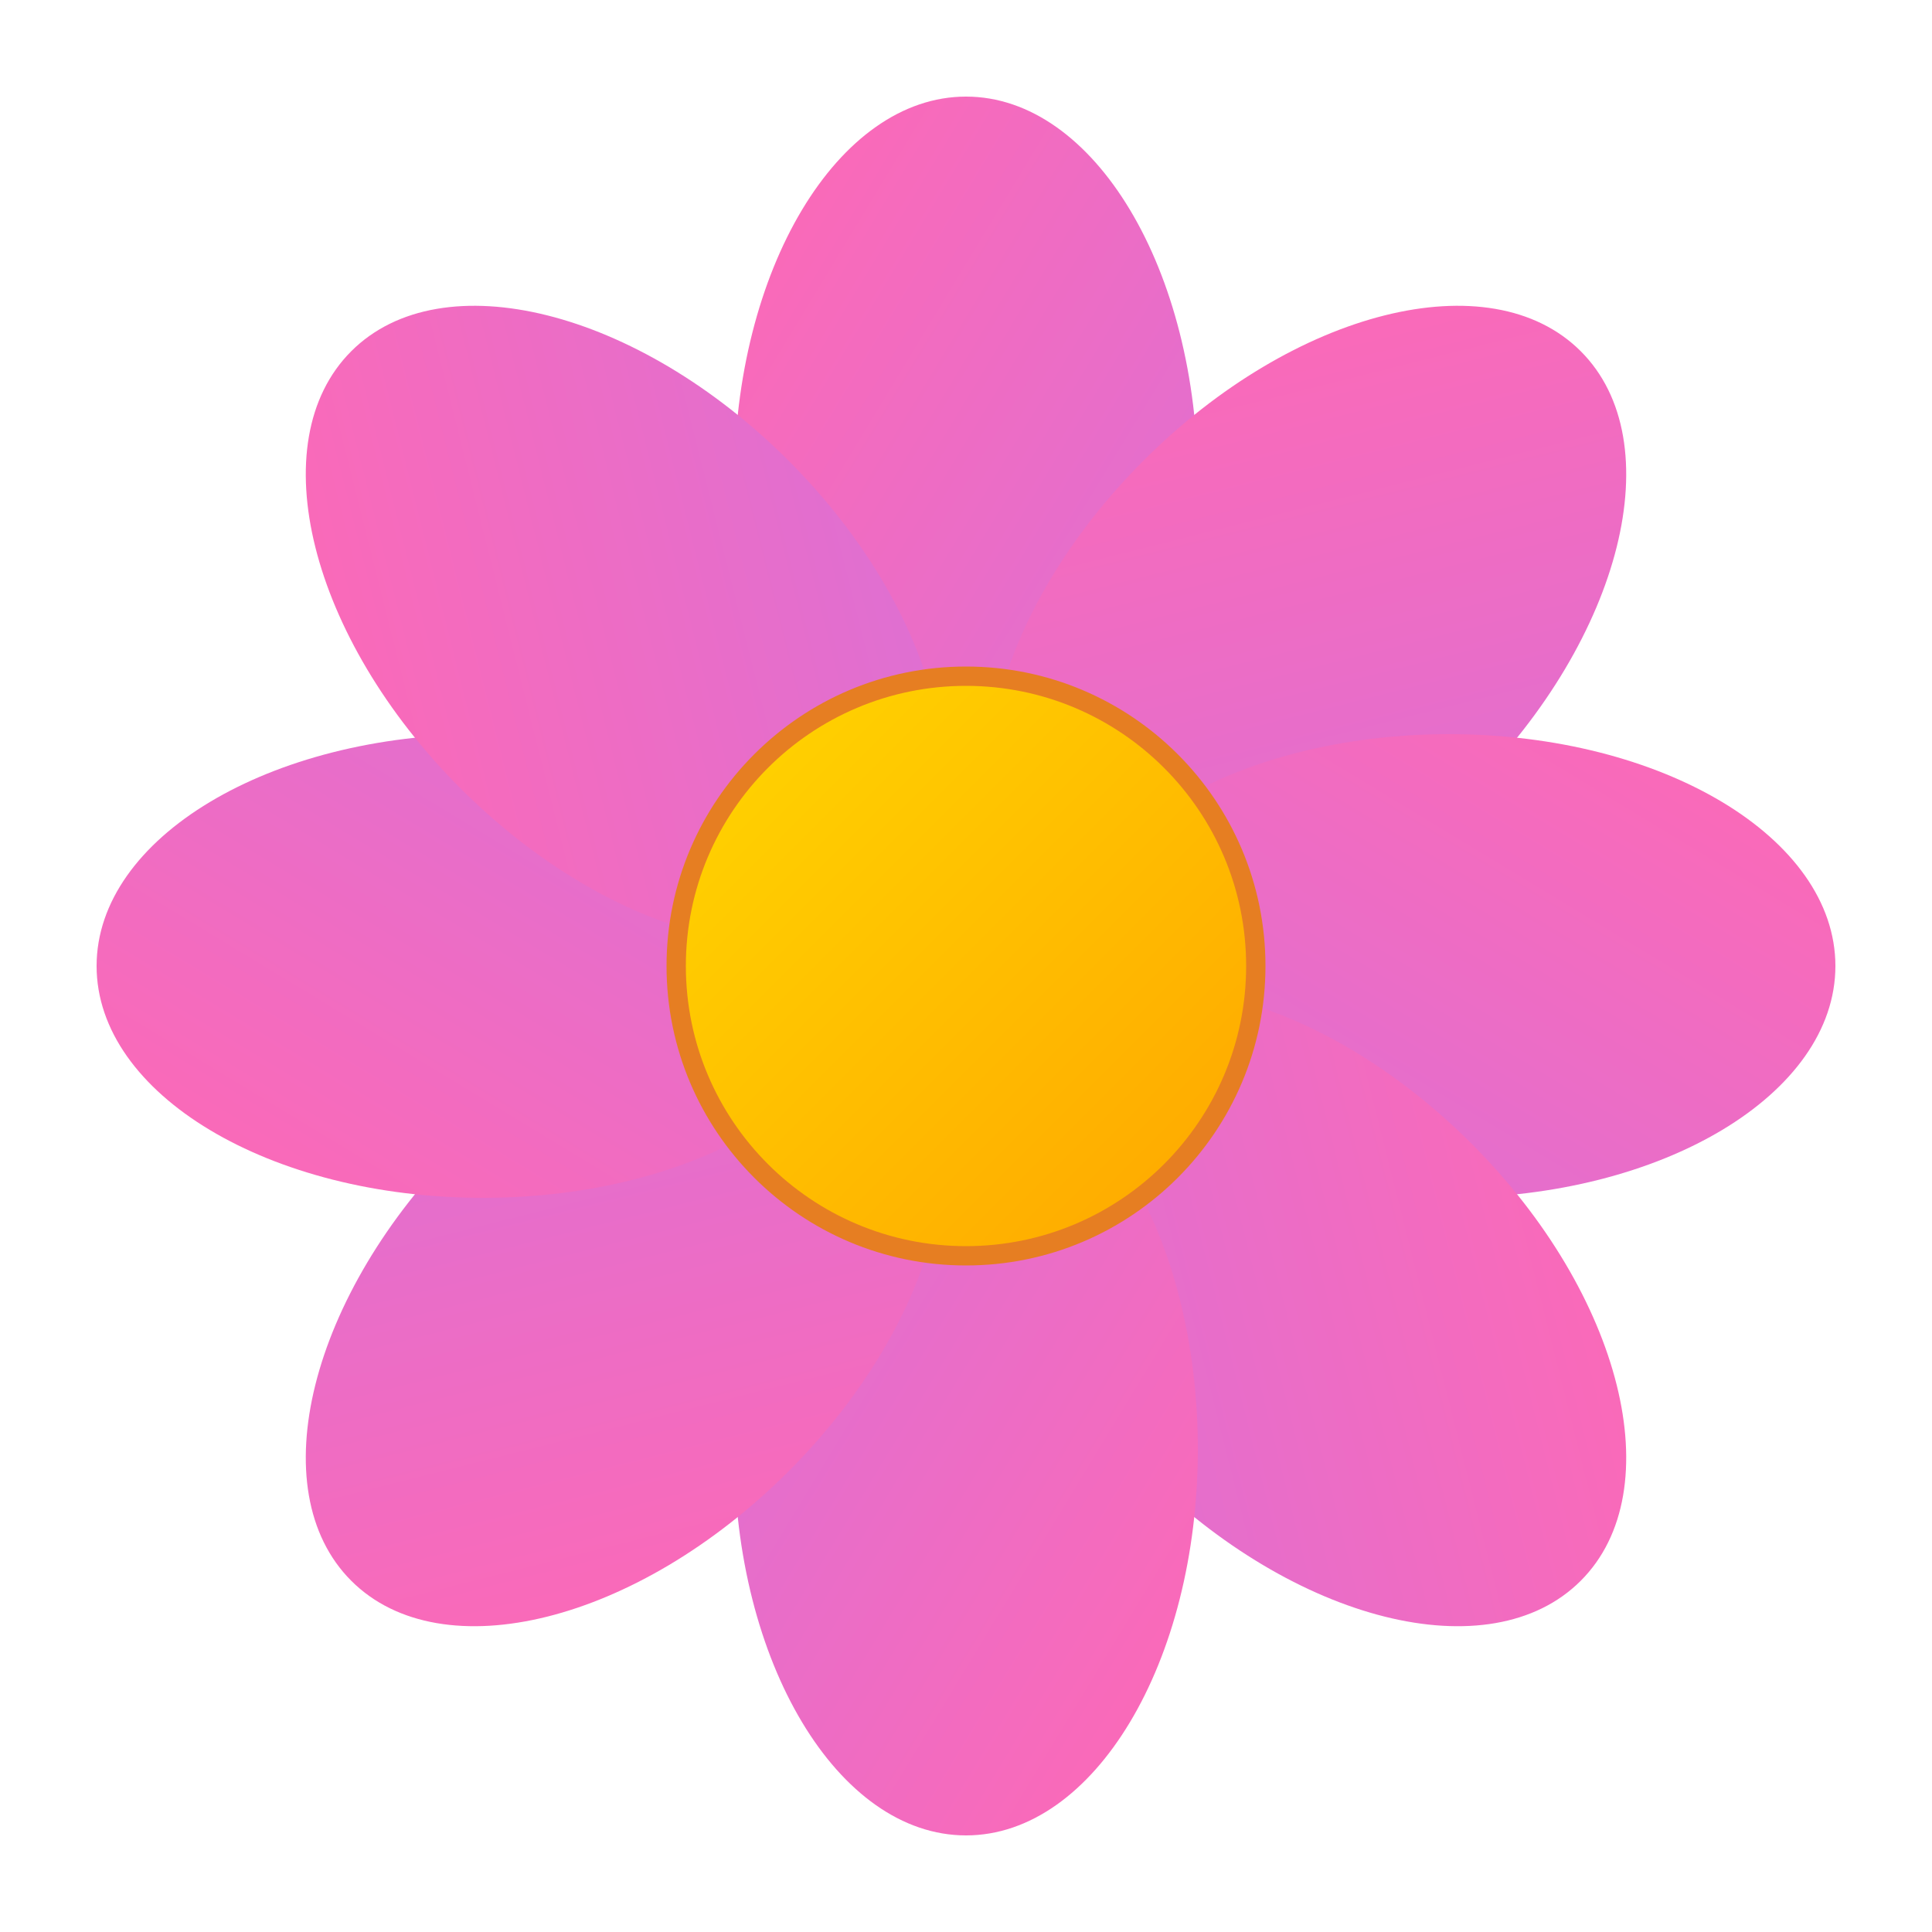
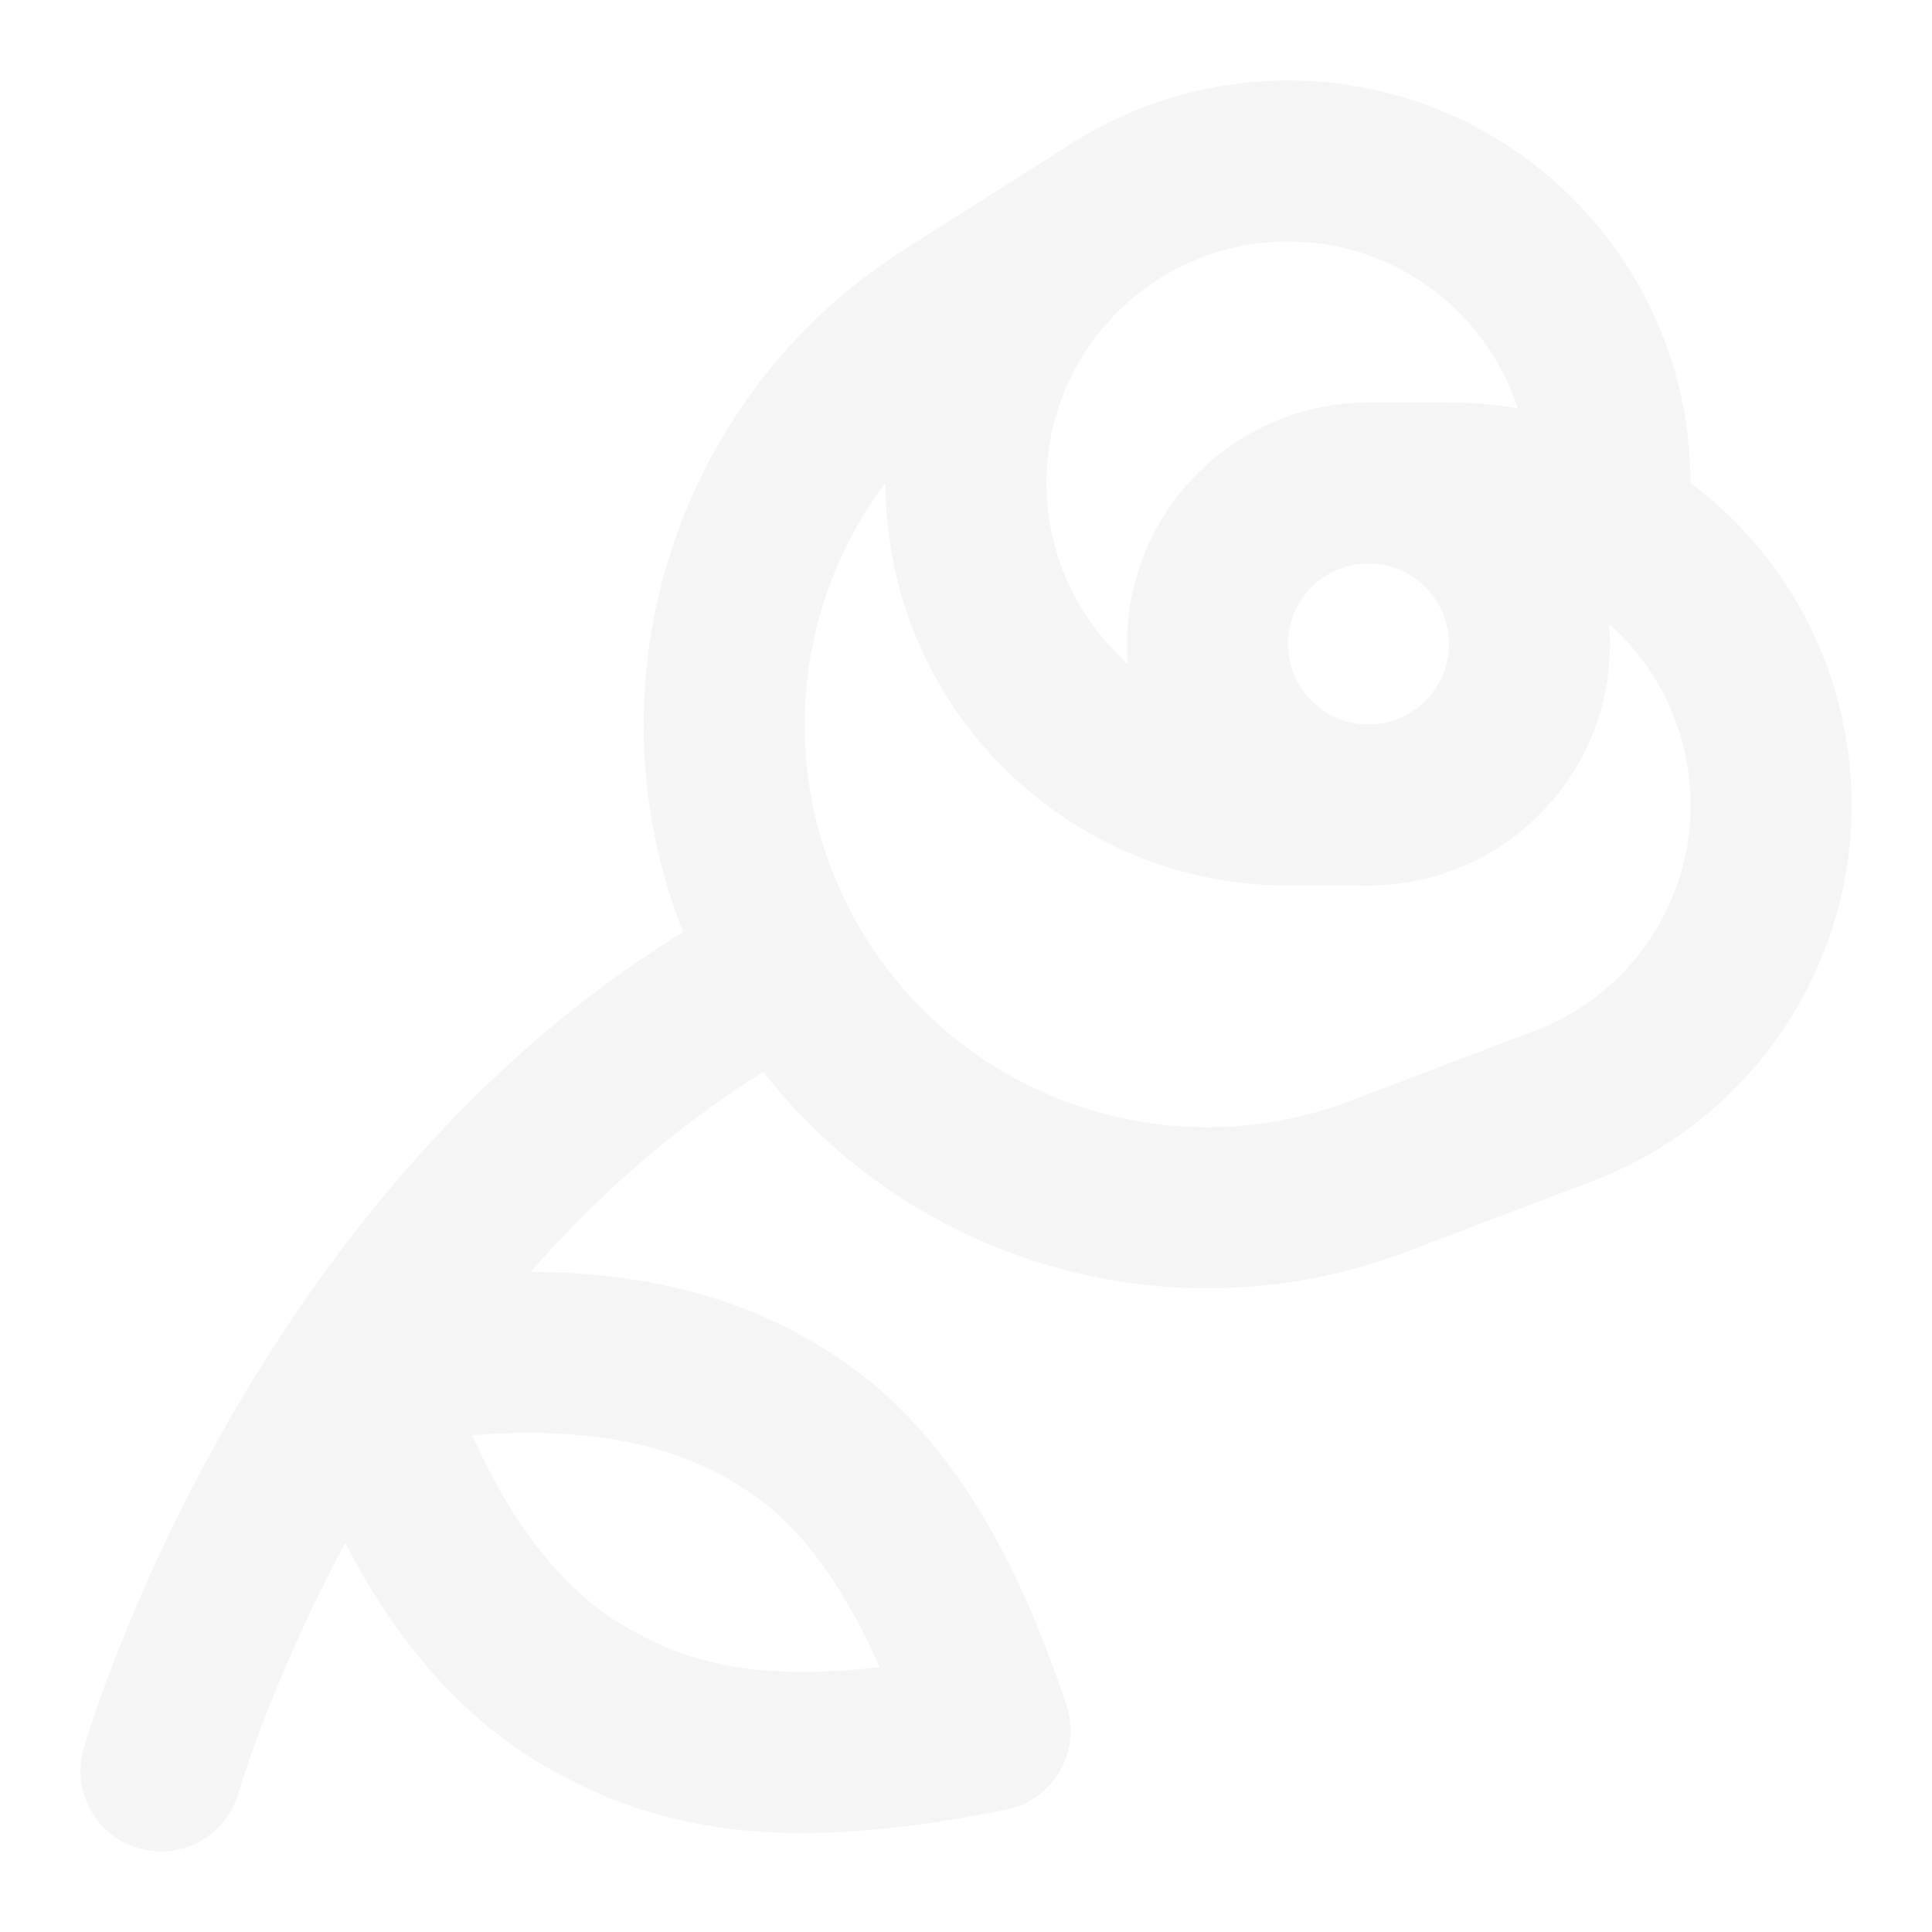
- <svg xmlns="http://www.w3.org/2000/svg" viewBox="0 0 100 100">
-   <defs>
-     <linearGradient id="flower-center" x1="0%" y1="0%" x2="100%" y2="100%">
-       <stop offset="0%" style="stop-color:#FFD700;stop-opacity:1" />
-       <stop offset="100%" style="stop-color:#FFA500;stop-opacity:1" />
-     </linearGradient>
-     <linearGradient id="petal-gradient" x1="0%" y1="0%" x2="100%" y2="100%">
-       <stop offset="0%" style="stop-color:#FF69B4;stop-opacity:1" />
-       <stop offset="100%" style="stop-color:#DA70D6;stop-opacity:1" />
-     </linearGradient>
-   </defs>
-   <g transform="translate(50,50)">
-     <ellipse cx="0" cy="-25" rx="12" ry="20" fill="url(#petal-gradient)" transform="rotate(0)" />
-     <ellipse cx="0" cy="-25" rx="12" ry="20" fill="url(#petal-gradient)" transform="rotate(45)" />
-     <ellipse cx="0" cy="-25" rx="12" ry="20" fill="url(#petal-gradient)" transform="rotate(90)" />
-     <ellipse cx="0" cy="-25" rx="12" ry="20" fill="url(#petal-gradient)" transform="rotate(135)" />
-     <ellipse cx="0" cy="-25" rx="12" ry="20" fill="url(#petal-gradient)" transform="rotate(180)" />
-     <ellipse cx="0" cy="-25" rx="12" ry="20" fill="url(#petal-gradient)" transform="rotate(225)" />
-     <ellipse cx="0" cy="-25" rx="12" ry="20" fill="url(#petal-gradient)" transform="rotate(270)" />
-     <ellipse cx="0" cy="-25" rx="12" ry="20" fill="url(#petal-gradient)" transform="rotate(315)" />
-   </g>
-   <circle cx="50" cy="50" r="15" fill="url(#flower-center)" stroke="#E67E22" stroke-width="1" />
+ <svg xmlns="http://www.w3.org/2000/svg" width="64" height="64" viewBox="0 0 24 24" fill="none" stroke="#f5f5f5" stroke-width="2" stroke-linecap="round" stroke-linejoin="round">
+   <path d="M17 10h-1a4 4 0 1 1 4-4v.534" />
+   <path d="M17 6h1a4 4 0 0 1 1.42 7.74l-2.29.87a6 6 0 0 1-5.339-10.68l2.069-1.31" />
+   <path d="M4.5 17c2.8-.5 4.4 0 5.5.8s1.8 2.2 2.3 3.7c-2 .4-3.5.4-4.8-.3-1.2-.6-2.3-1.9-3-4.2" />
+   <path d="M9.77 12C4 15 2 22 2 22" />
+   <circle cx="17" cy="8" r="2" />
</svg>
